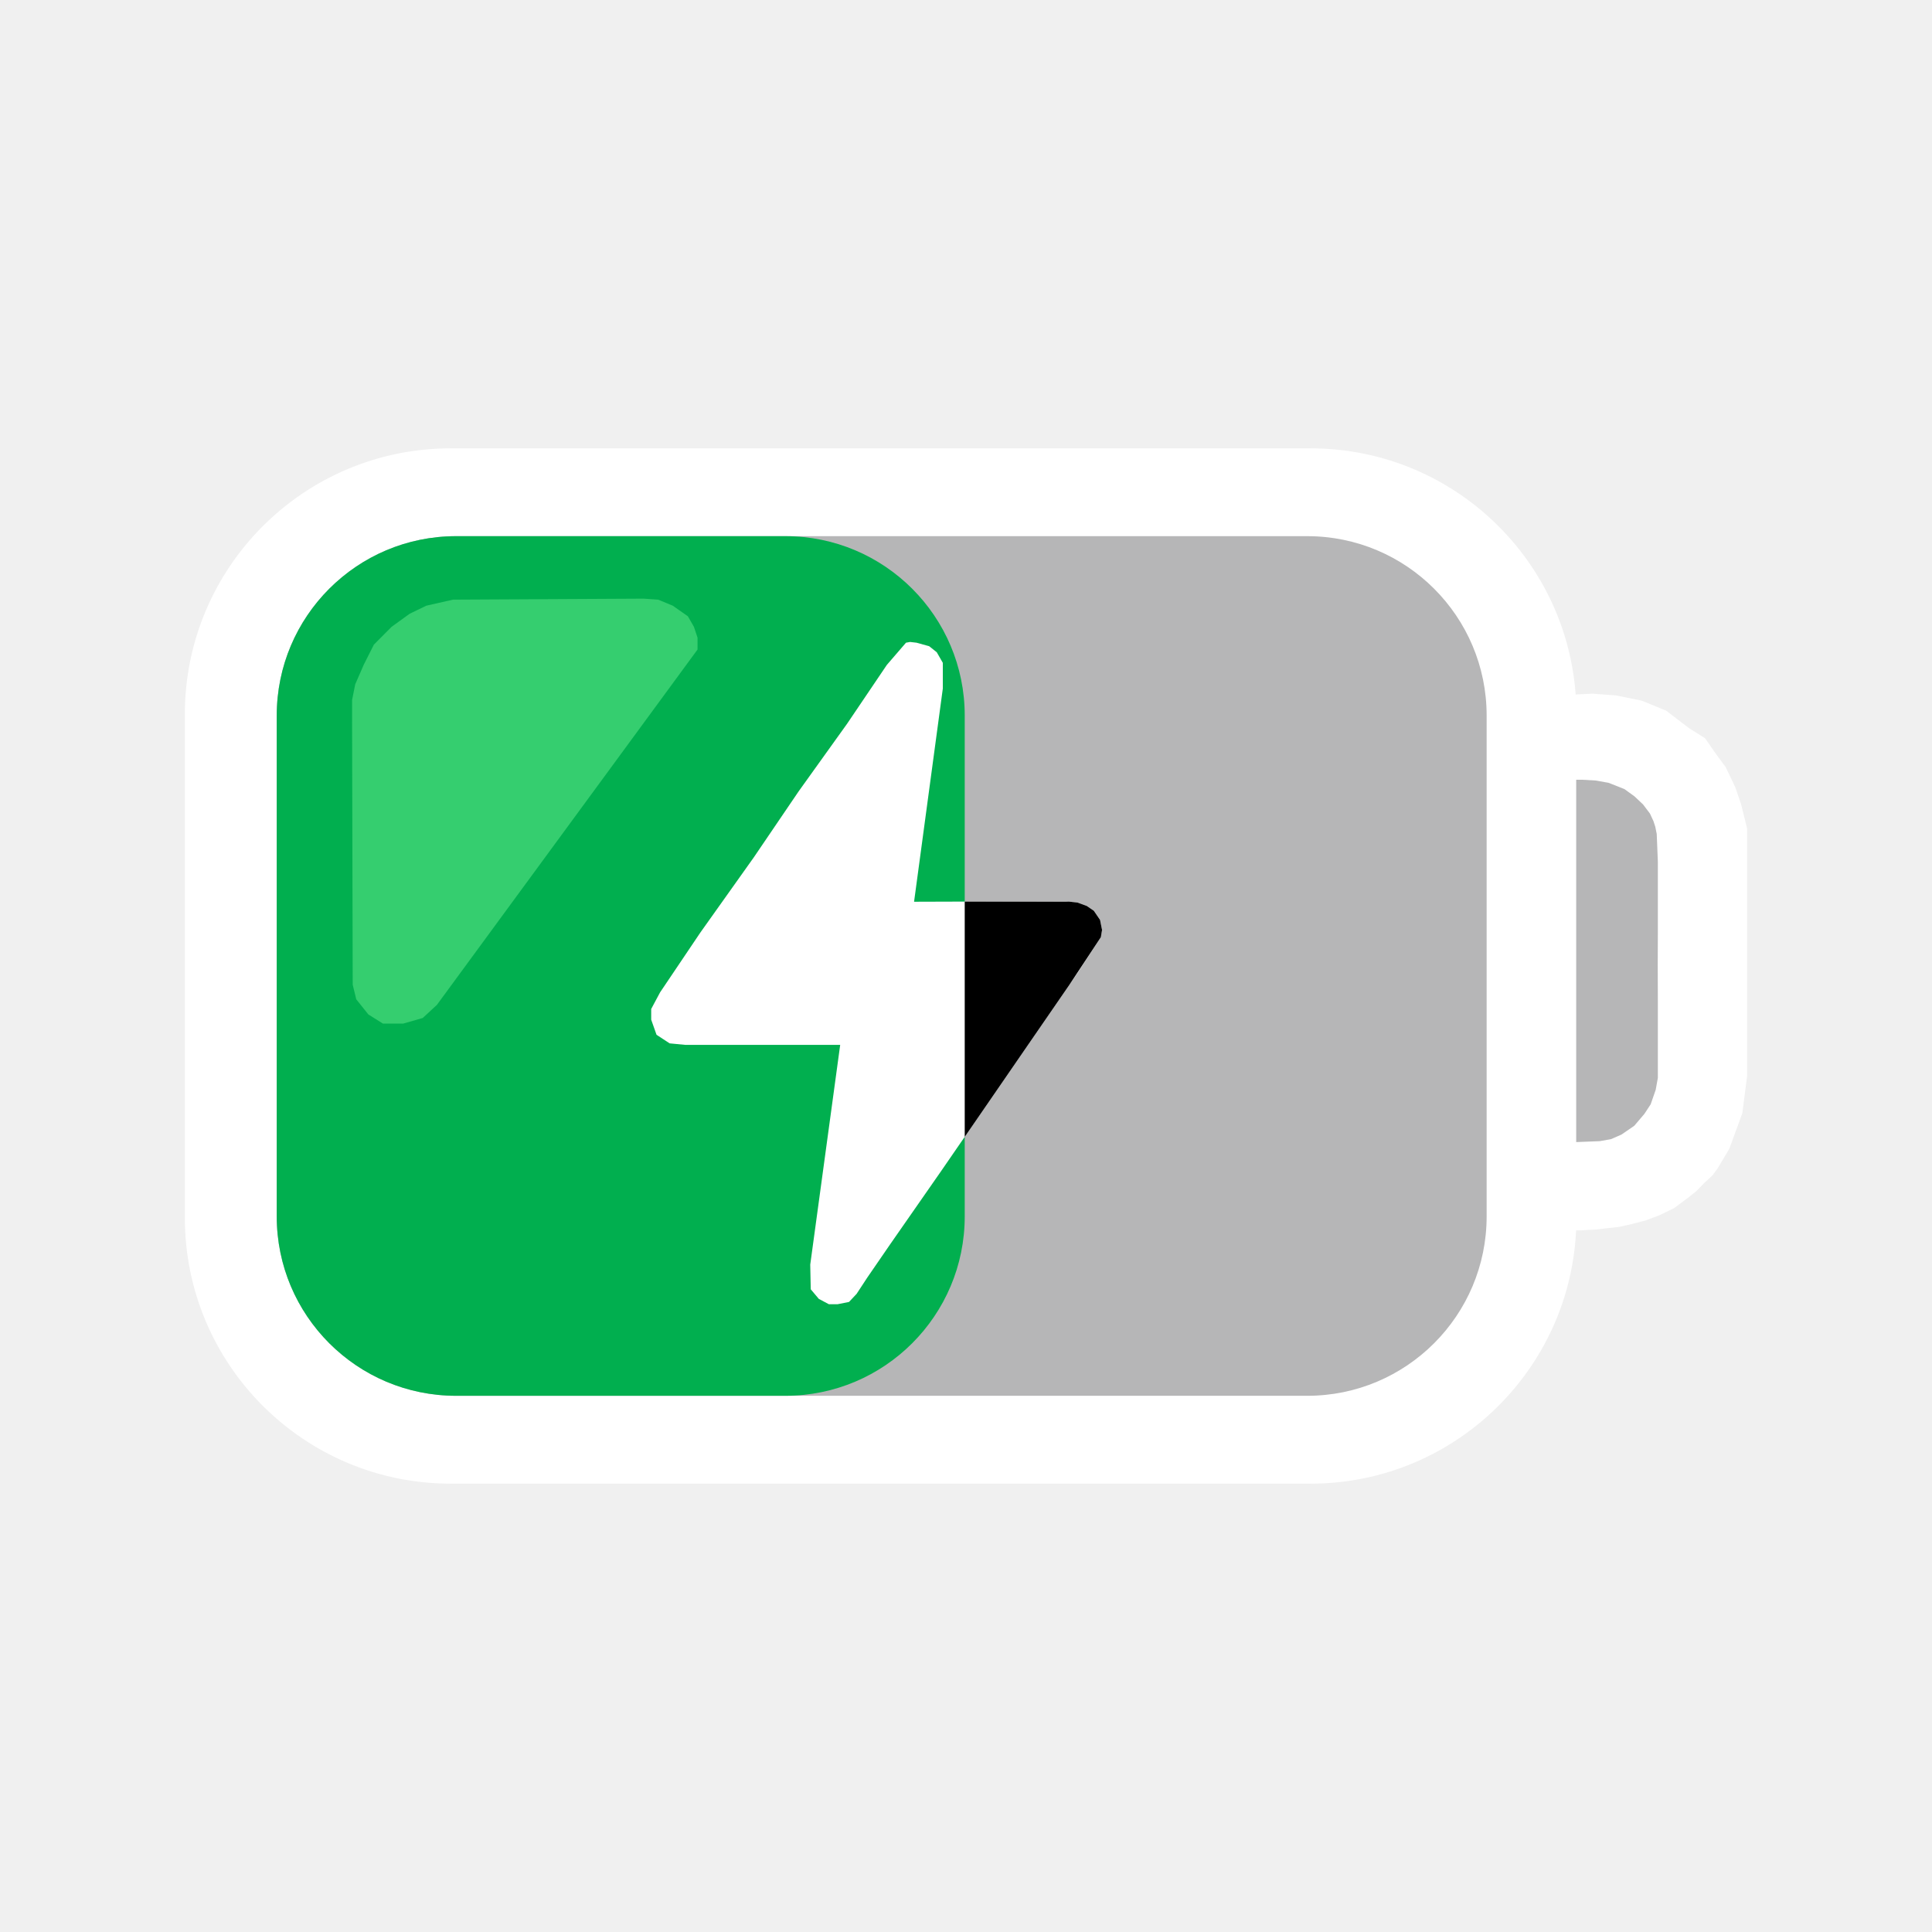
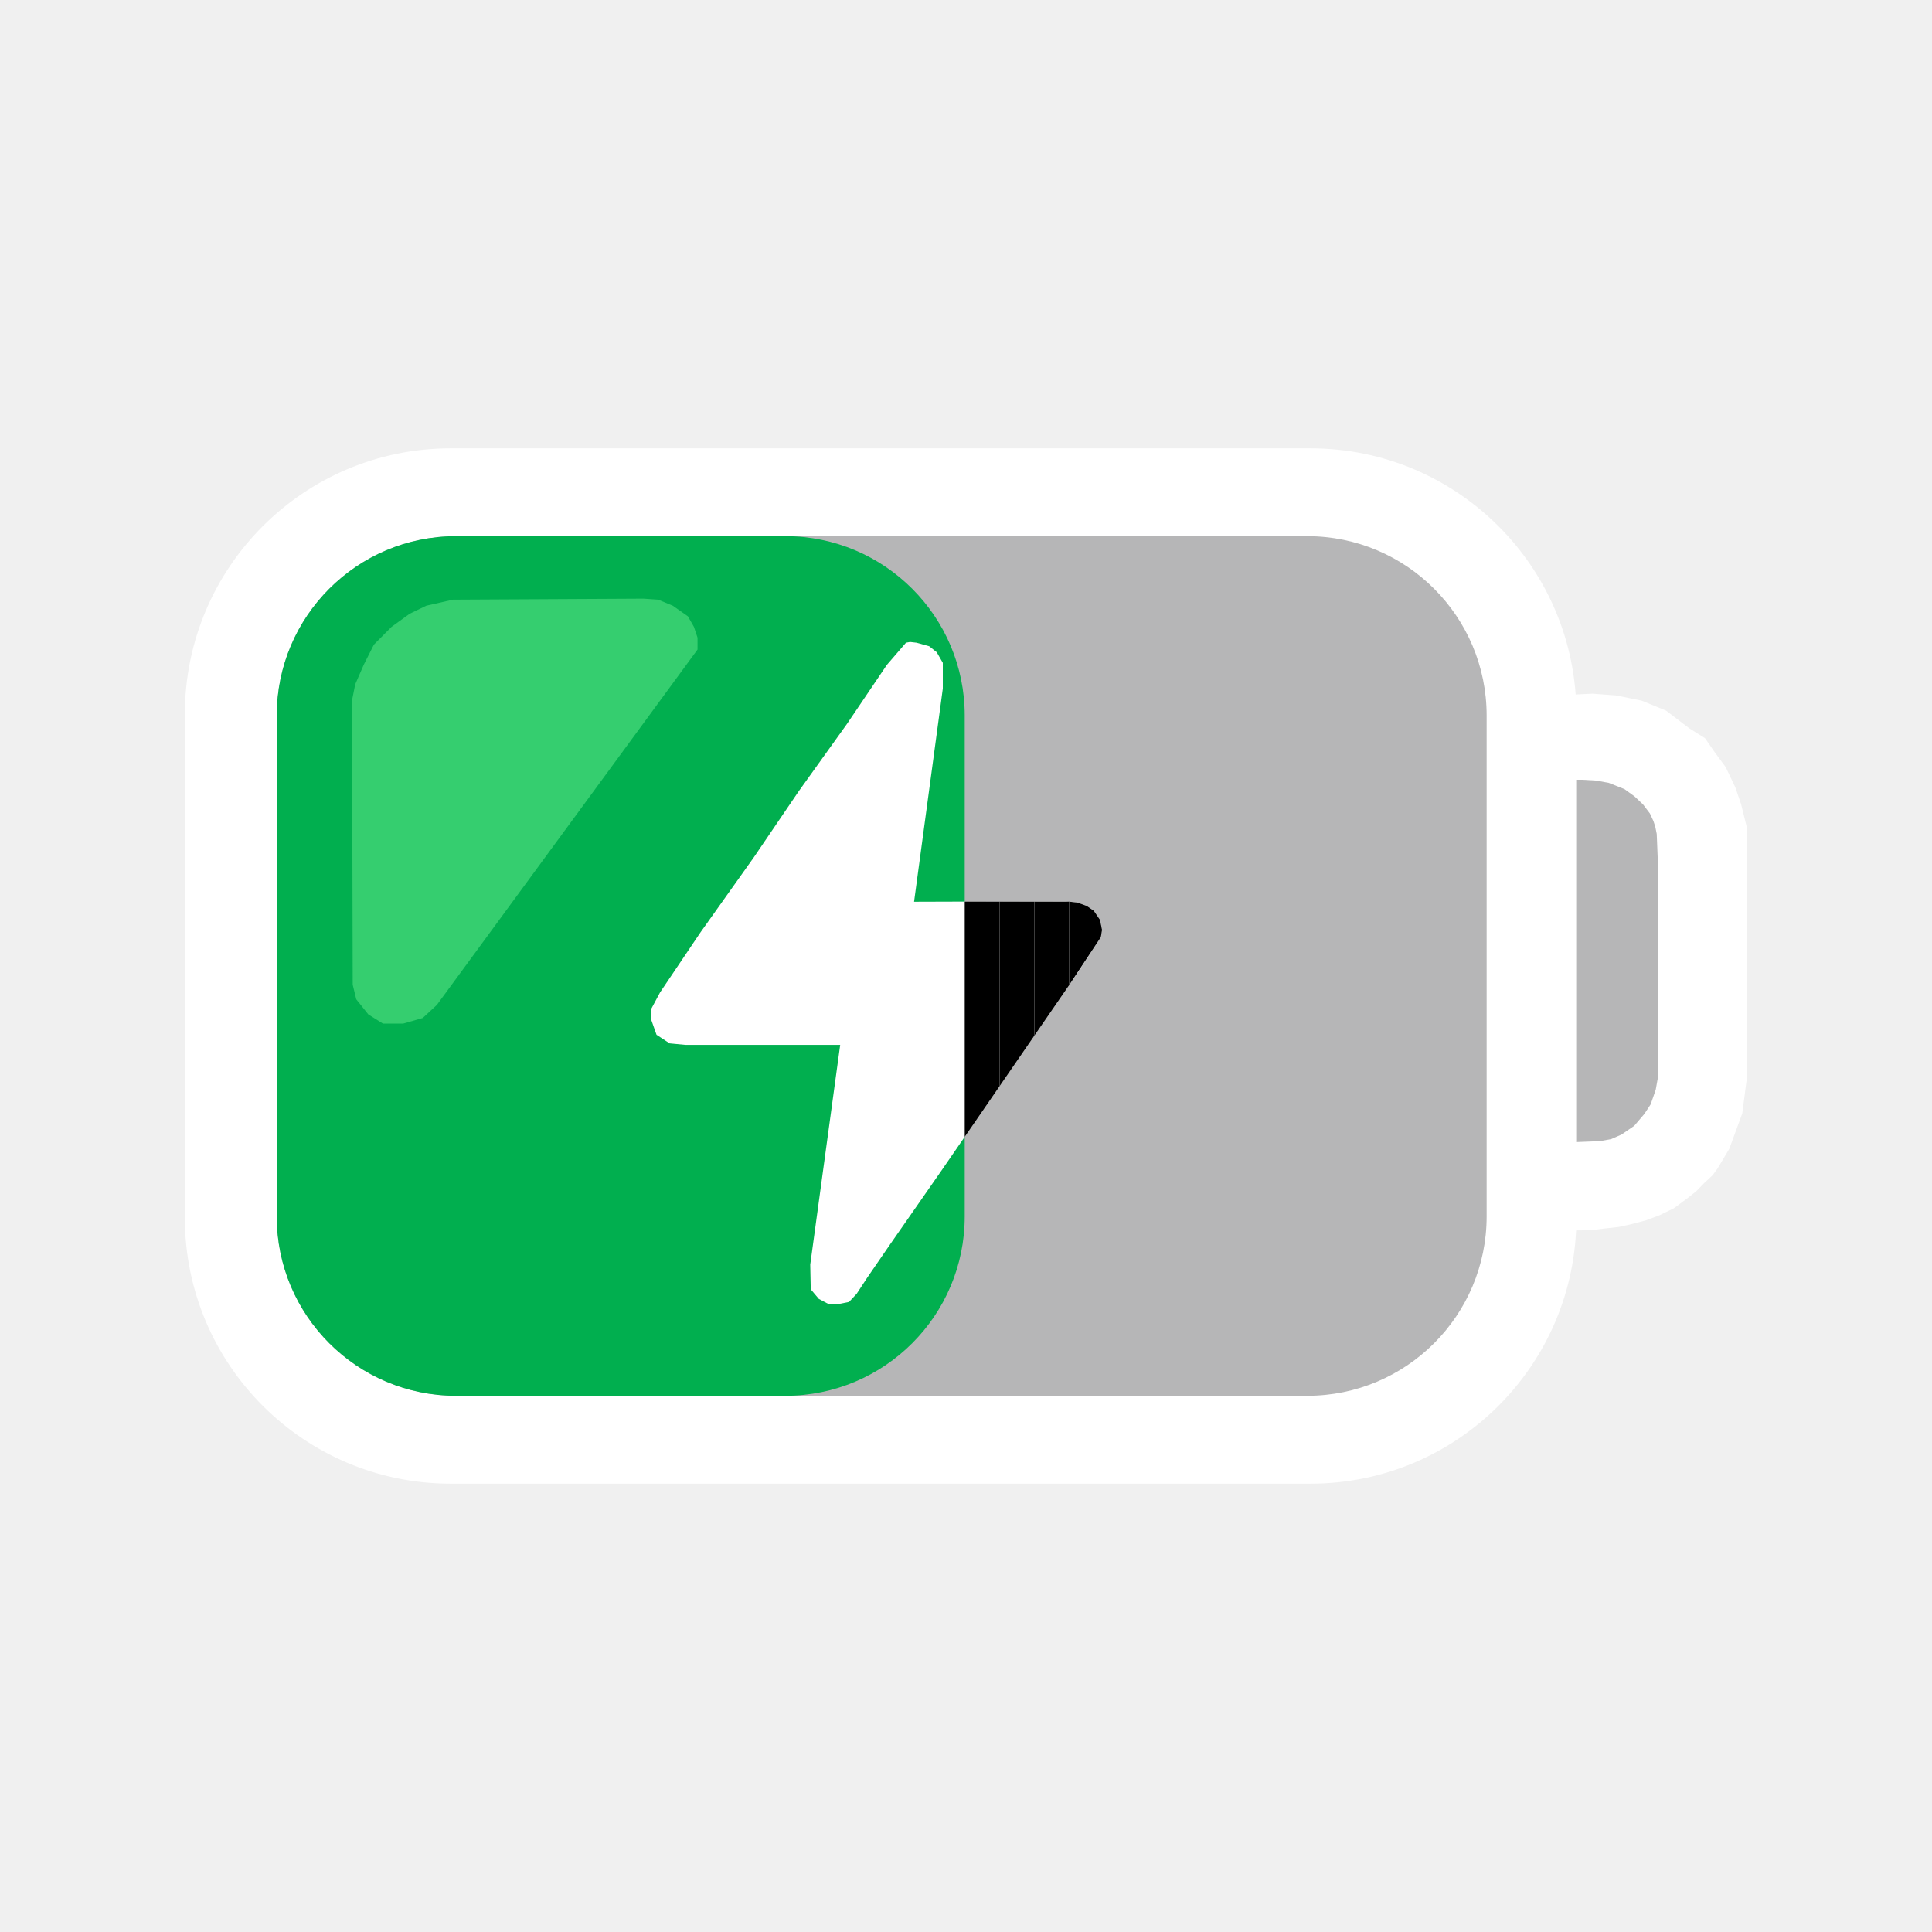
- <svg xmlns="http://www.w3.org/2000/svg" id="main" viewBox="0 0 500 500">
+ <svg xmlns="http://www.w3.org/2000/svg" id="main" version="1.1" viewBox="0 0 500 500">
  <defs>
-     <style>.st0{fill:#b6b6b7}.st1{fill:#fff}</style>
+     <style>
+       .st0 {
+         fill: #b6b6b7;
+       }
+ 
+       .st1 {
+         fill: #fff;
+       }
+ 
+       .st2 {
+         fill: #35ce6f;
+       }
+ 
+       .st3 {
+         fill: #01af4f;
+       }
+     </style>
  </defs>
-   <rect width="360.13" height="267.94" x="47.84" y="116.03" class="st1" rx="68.82" ry="68.82" />
-   <rect width="313.12" height="222.47" x="71.62" y="138.76" class="st0" rx="46.42" ry="46.42" />
-   <rect width="178.05" height="222.47" x="71.62" y="138.76" rx="46.42" ry="46.42" style="fill:#01af4f" />
-   <path d="m91.12 186.49.16 68.35.92 3.78 3.13 3.92 3.78 2.37h5.22l5.08-1.46 3.66-3.39 67.45-91.96v-3.08l-.93-2.79-1.57-2.74-3.91-2.74-3.78-1.56-3.79-.26-49.3.26-6.91 1.56-4.31 2.09-4.69 3.39-4.57 4.6-2.61 5.18-2.22 5.09-.81 4.05z" style="fill:#35ce6f" />
-   <path d="m407.45 179.75 4.66-.23 6.05.45 6.71 1.36 6.31 2.58 6.07 4.63 4.01 2.5 2.48 3.59 2.87 3.91 1.37 2.87 1.14 2.41 1.47 4.3 1.56 6.29v64.08l-1.24 9.62-3.36 9.18-3.03 5.08-1.3 1.78-2.15 2-2.09 2.14s-2.08 1.66-2.15 1.71-3.62 2.69-3.62 2.69l-3.84 1.86-3.5 1.3-3.59.94-3.32.74-3.56.39-2.61.31-1.86.06-1.49.12h-2V179.72Z" class="st1" />
-   <path d="m407.92 295.57 6.1-.24 2.93-.53 2.68-1.17 3.32-2.28 2.61-3.07 1.63-2.48 1.31-3.78.55-3.06v-19.83l-.03-9.46.03-7.89V223l-.29-7.17-.37-1.85-.48-1.48-.91-1.96-1.77-2.34-2.21-2.09-2.61-1.89-4.11-1.63-3.33-.59-3.45-.2h-1.6z" class="st0" />
-   <path d="m234.47 166.33-4.95 5.74-10.31 15.26-12.52 17.47-11.61 17.09-13.82 19.44-10.43 15.49-2.3 4.3v2.77l1.38 3.91 3.39 2.22 4.04.39h40.1l-7.75 56.87.13 6.39 2.09 2.48 2.61 1.39h2.21l3-.6 1.96-2.09 2.74-4.18 6-8.73 13.17-18.92 35.24-51.18 6.06-9.3.31-1.87-.52-2.6-1.61-2.36-1.81-1.24-2.43-.89-2.98-.33-39.3.12L244 178.2v-6.66l-1.57-2.74-1.96-1.56-3.28-.91-1.67-.19z" class="st1" />
-   <path d="M276.68 233.34v21.64l8.22-12.44.31-1.87-.52-2.6-1.61-2.36-1.81-1.24-2.43-.89zm-9 34.71 9-13.07v-21.64h-9zm-8.96 13.02 8.96-13.02v-34.71h-8.96zm-9.05 13.15 9.05-13.15v-47.73h-9.05z" />
+   <rect class="st1" x="47.84" y="116.03" width="360.13" height="267.94" rx="68.82" ry="68.82" />
+   <rect class="st0" x="71.62" y="138.76" width="313.12" height="222.47" rx="46.42" ry="46.42" />
+   <rect class="st3" x="71.62" y="138.76" width="178.05" height="222.47" rx="46.42" ry="46.42" />
+   <polygon class="st2" points="91.12 186.49 91.28 254.84 92.2 258.62 95.33 262.54 99.11 264.91 104.33 264.91 109.41 263.45 113.07 260.06 180.52 168.1 180.52 165.02 179.59 162.23 178.02 159.49 174.11 156.75 170.33 155.19 166.54 154.93 117.24 155.19 110.33 156.75 106.02 158.84 101.33 162.23 96.76 166.83 94.15 172.01 91.93 177.1 91.12 181.15 91.12 186.49" />
+   <path class="st1" d="M407.45,179.75l4.66-.23,6.05.45,6.71,1.36,6.31,2.58,6.07,4.63,4.01,2.5,2.48,3.59,2.87,3.91,1.37,2.87,1.14,2.41,1.47,4.3,1.56,6.29v64.08l-1.24,9.62-3.36,9.18-3.03,5.08-1.3,1.78-2.15,2-2.09,2.14s-2.08,1.66-2.15,1.71-3.62,2.69-3.62,2.69l-3.84,1.86-3.5,1.3-3.59.94-3.32.74-3.56.39-2.61.31-1.86.06-1.49.12h-2v-138.69Z" />
+   <polygon class="st0" points="407.92 295.57 414.02 295.33 416.95 294.8 419.63 293.63 422.95 291.35 425.56 288.28 427.19 285.8 428.5 282.02 429.05 278.96 429.05 270.28 429.05 259.13 429.02 249.67 429.05 241.78 429.05 232.39 429.05 223 428.76 215.83 428.39 213.98 427.91 212.5 427 210.54 425.23 208.2 423.02 206.11 420.41 204.22 416.3 202.59 412.97 202 409.52 201.8 407.92 201.8 407.92 295.57" />
+   <polygon class="st1" points="234.47 166.33 229.52 172.07 219.21 187.33 206.69 204.8 195.08 221.89 181.26 241.33 170.83 256.82 168.53 261.12 168.53 263.89 169.91 267.8 173.3 270.02 177.34 270.41 217.44 270.41 209.69 327.28 209.82 333.67 211.91 336.15 214.52 337.54 216.73 337.54 219.73 336.94 221.69 334.85 224.43 330.67 230.43 321.94 243.6 303.02 278.84 251.84 284.9 242.54 285.21 240.67 284.69 238.07 283.08 235.71 281.27 234.47 278.84 233.58 275.86 233.25 236.56 233.37 244 178.2 244 171.54 242.43 168.8 240.47 167.24 237.19 166.33 235.52 166.14 234.47 166.33" />
+   <polygon points="276.68 233.34 276.68 254.98 284.9 242.54 285.21 240.67 284.69 238.07 283.08 235.71 281.27 234.47 278.84 233.58 276.68 233.34" />
+   <polygon points="267.68 268.05 276.68 254.98 276.68 233.34 267.68 233.34 267.68 268.05" />
+   <polygon points="258.72 281.07 267.68 268.05 267.68 233.34 258.72 233.34 258.72 281.07" />
+   <polygon points="249.67 294.22 258.72 281.07 258.72 233.34 249.67 233.34 249.67 294.22" />
</svg>
